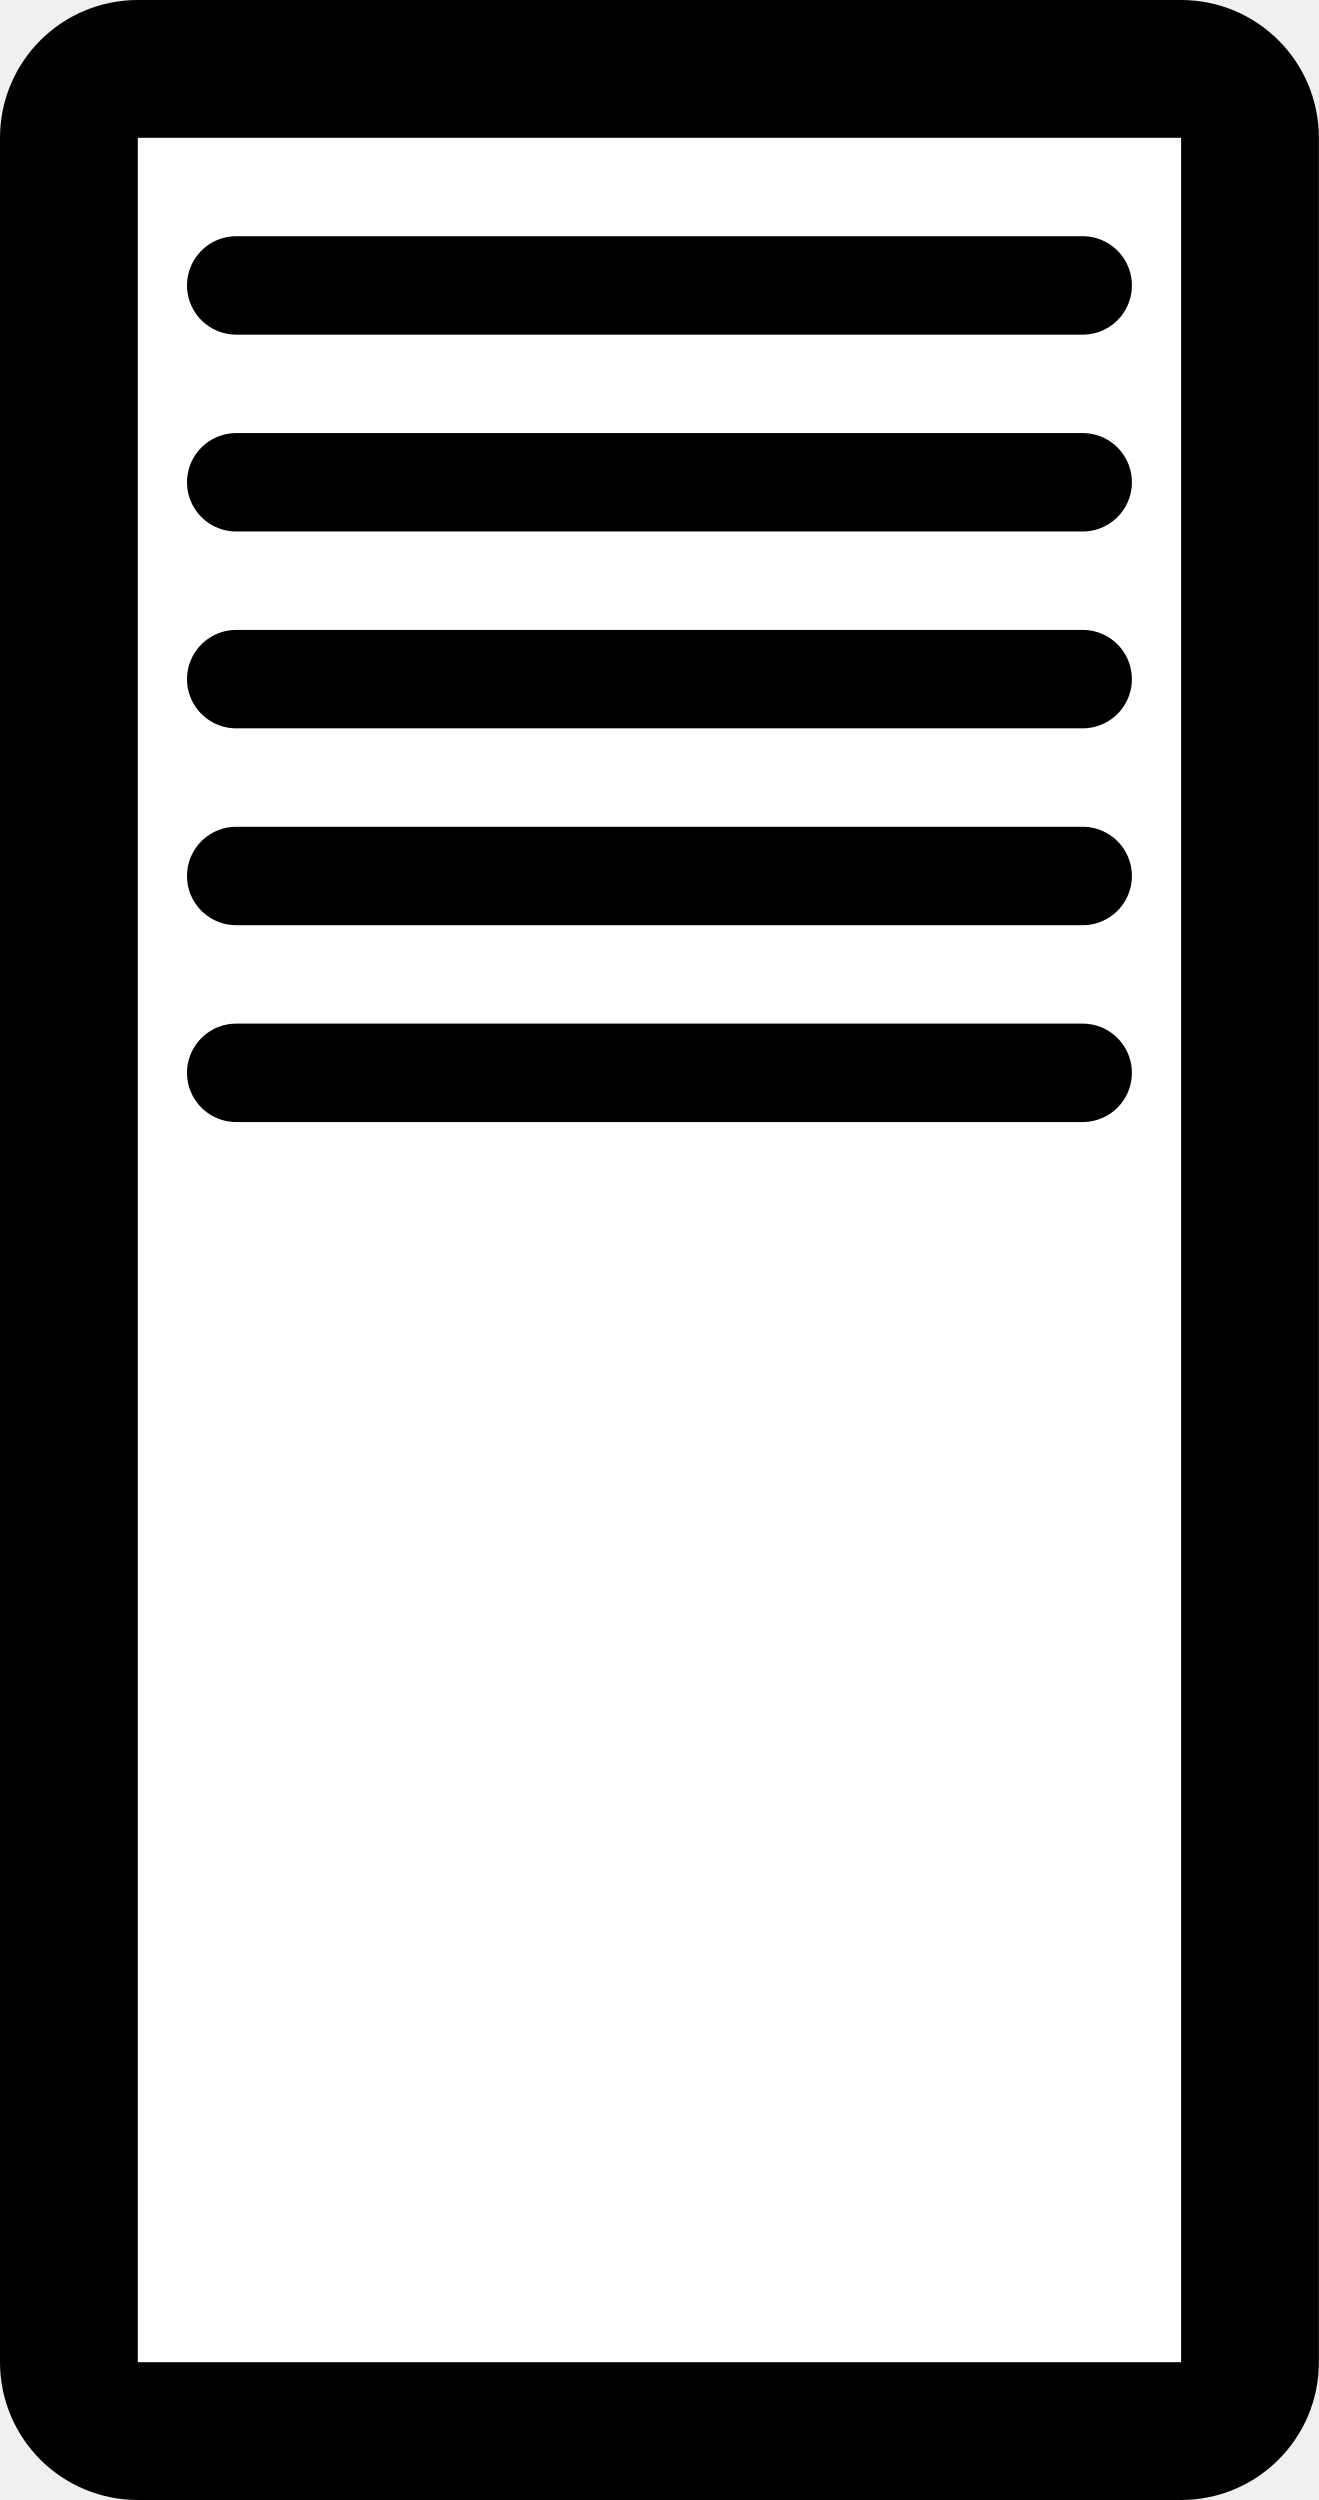
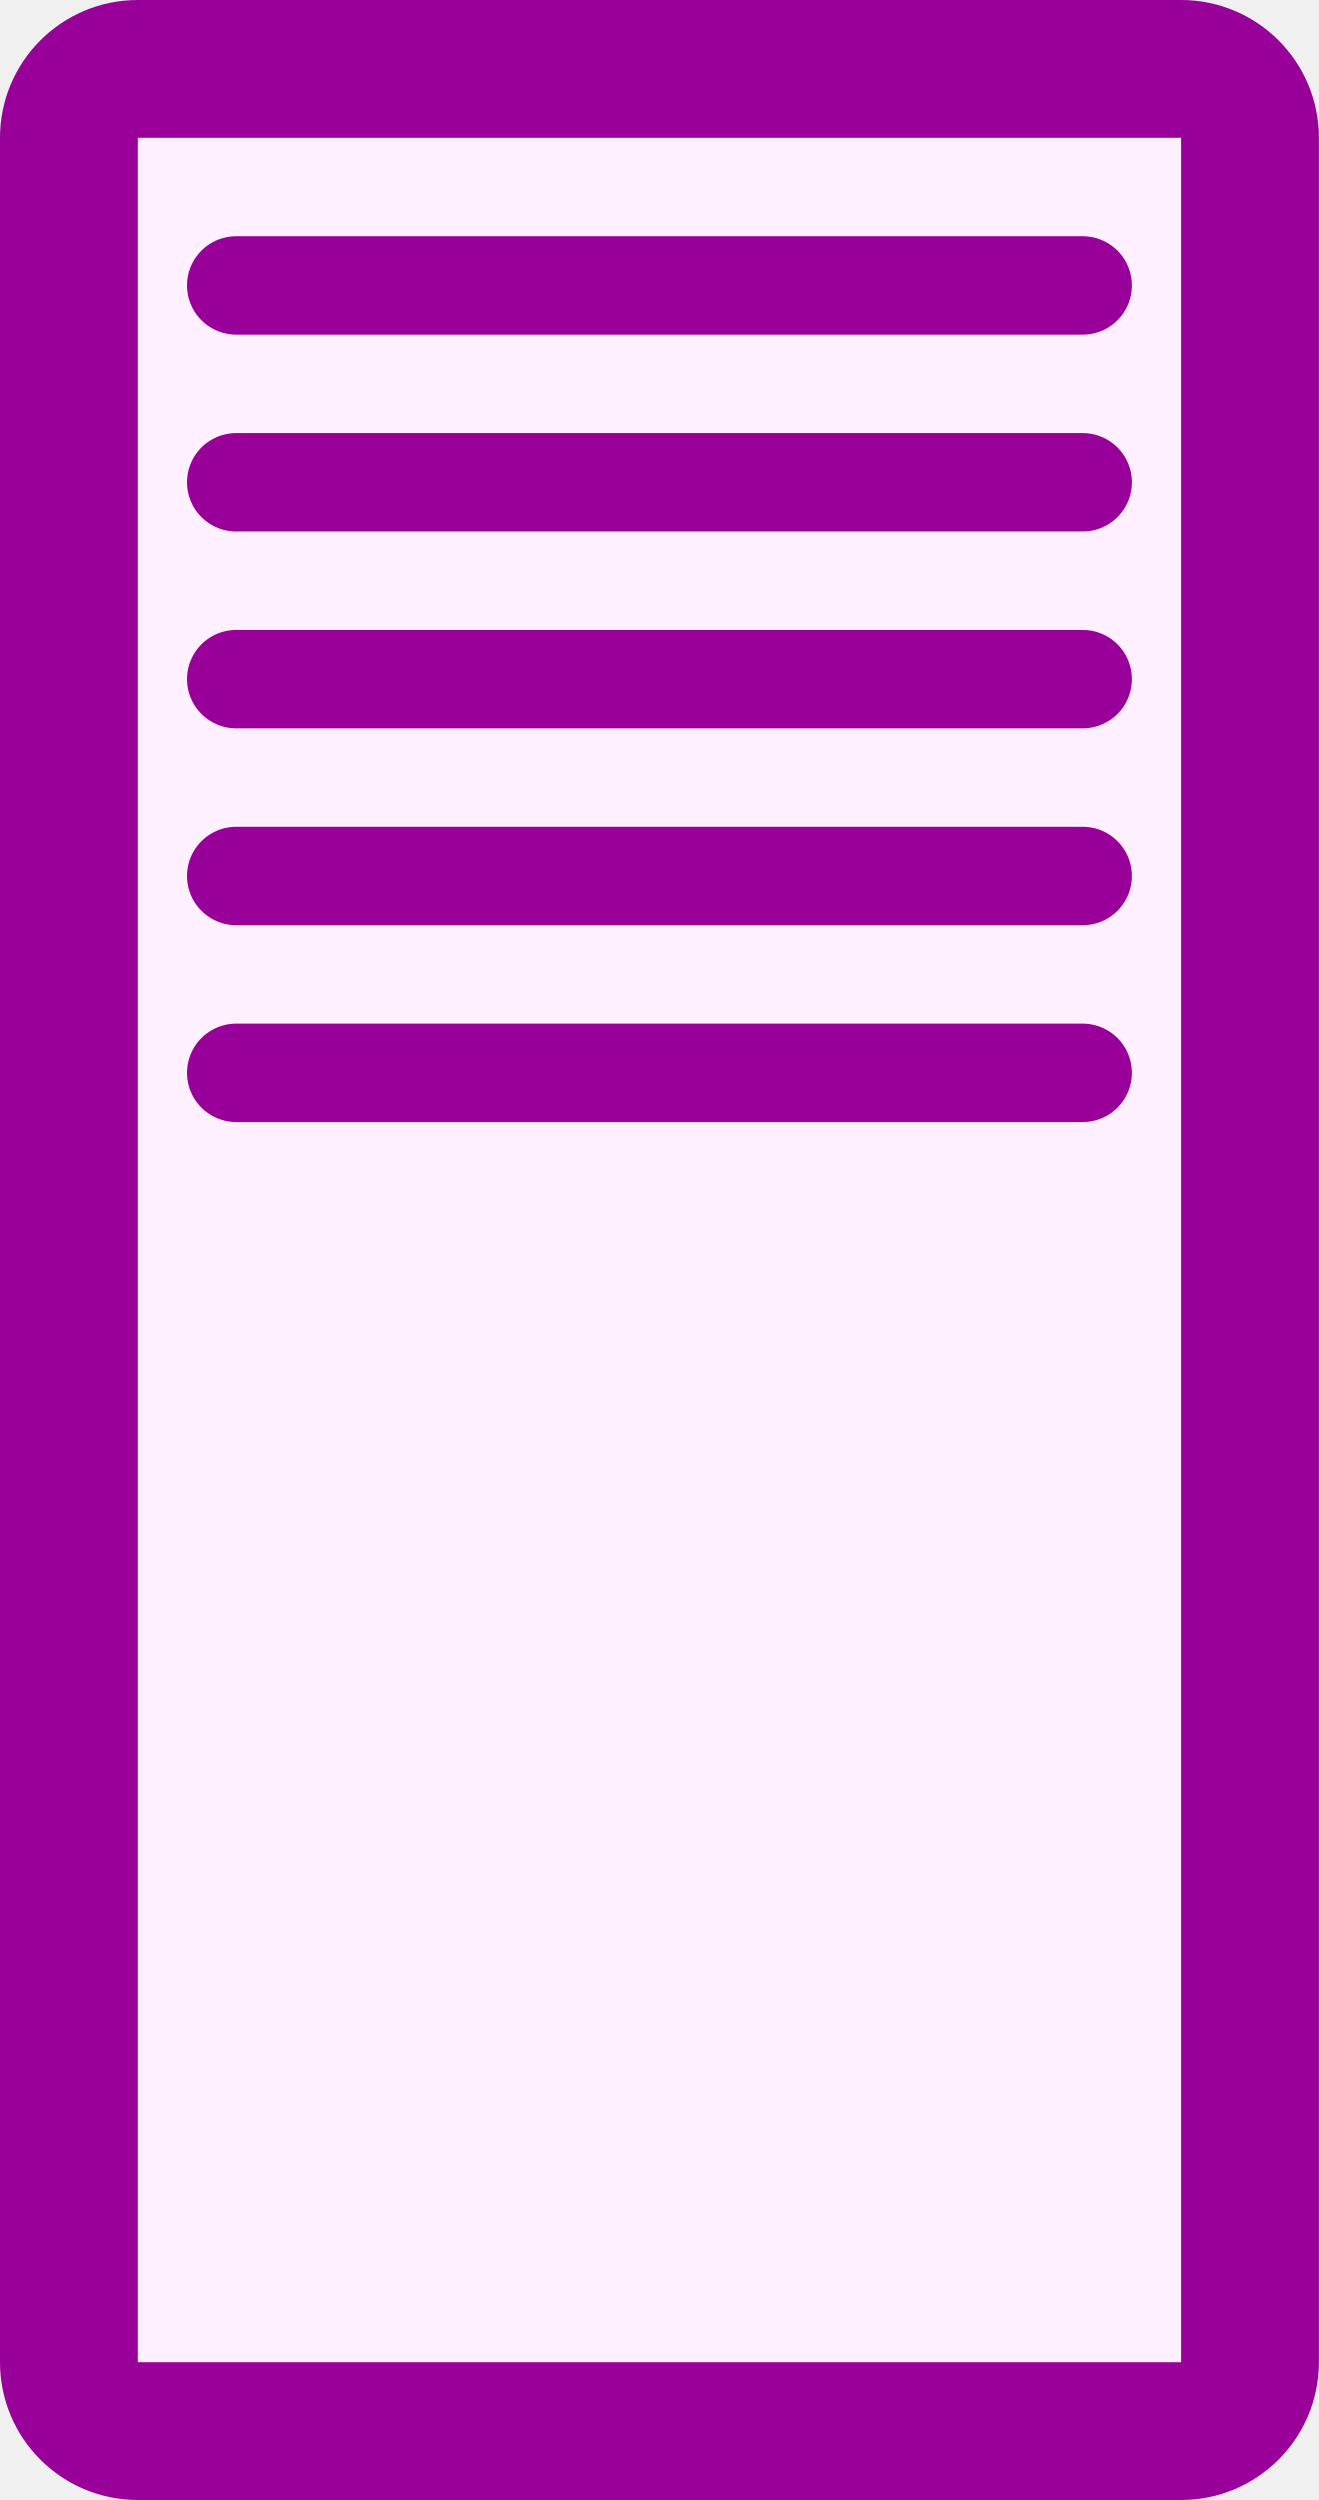
<svg xmlns="http://www.w3.org/2000/svg" version="1.1">
  <svg width="3.35mm" height="6.35mm" viewBox="-1.675 -3.175 3.35 6.35">
-     <g fill="white" stroke="black">
+     <g fill="#fff0ff" stroke="#990099">
      <rect x="-1.5" y="-3.0" width="3.0" height="6.0" rx="0.175" ry="0.175" stroke-width="0.35" />
      <g stroke-width="0.25" stroke-linecap="round">
        <line x1="-1.075" x2="1.075" y1="-2.45" y2="-2.45" />
        <line x1="-1.075" x2="1.075" y1="-1.95" y2="-1.95" />
        <line x1="-1.075" x2="1.075" y1="-1.45" y2="-1.45" />
        <line x1="-1.075" x2="1.075" y1="-0.95" y2="-0.95" />
        <line x1="-1.075" x2="1.075" y1="-0.45" y2="-0.45" />
      </g>
    </g>
  </svg>
</svg>
